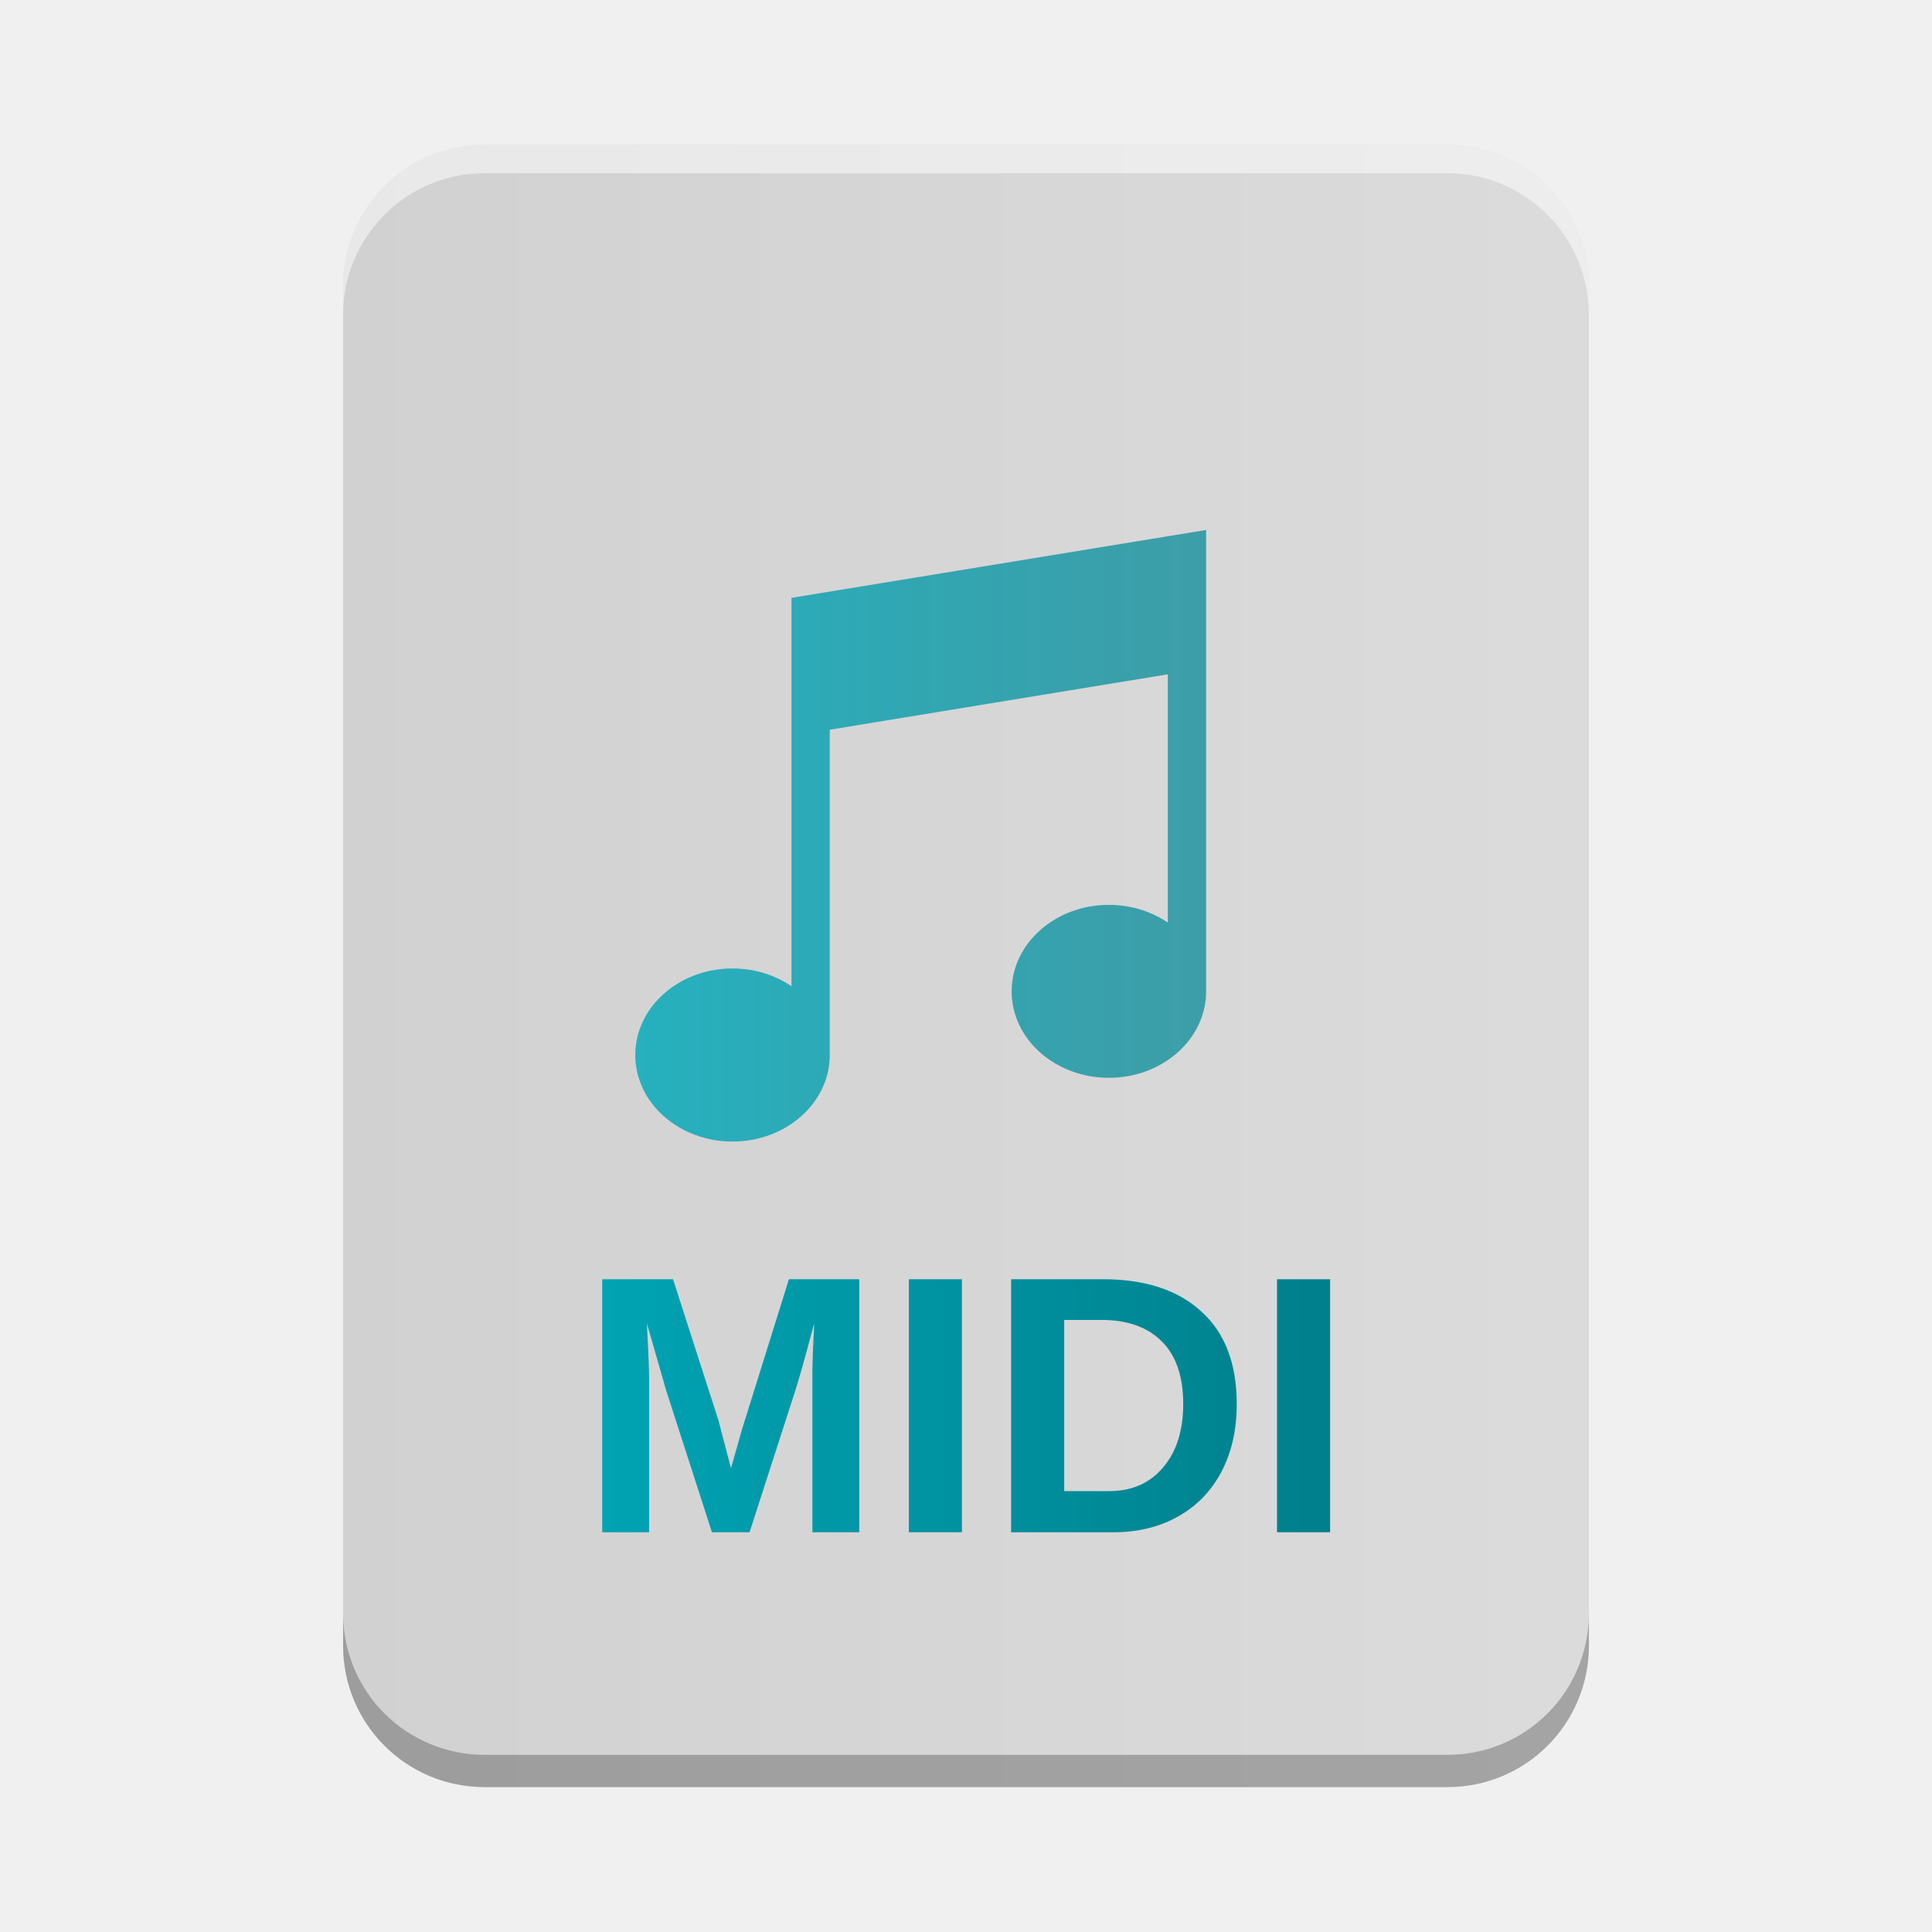
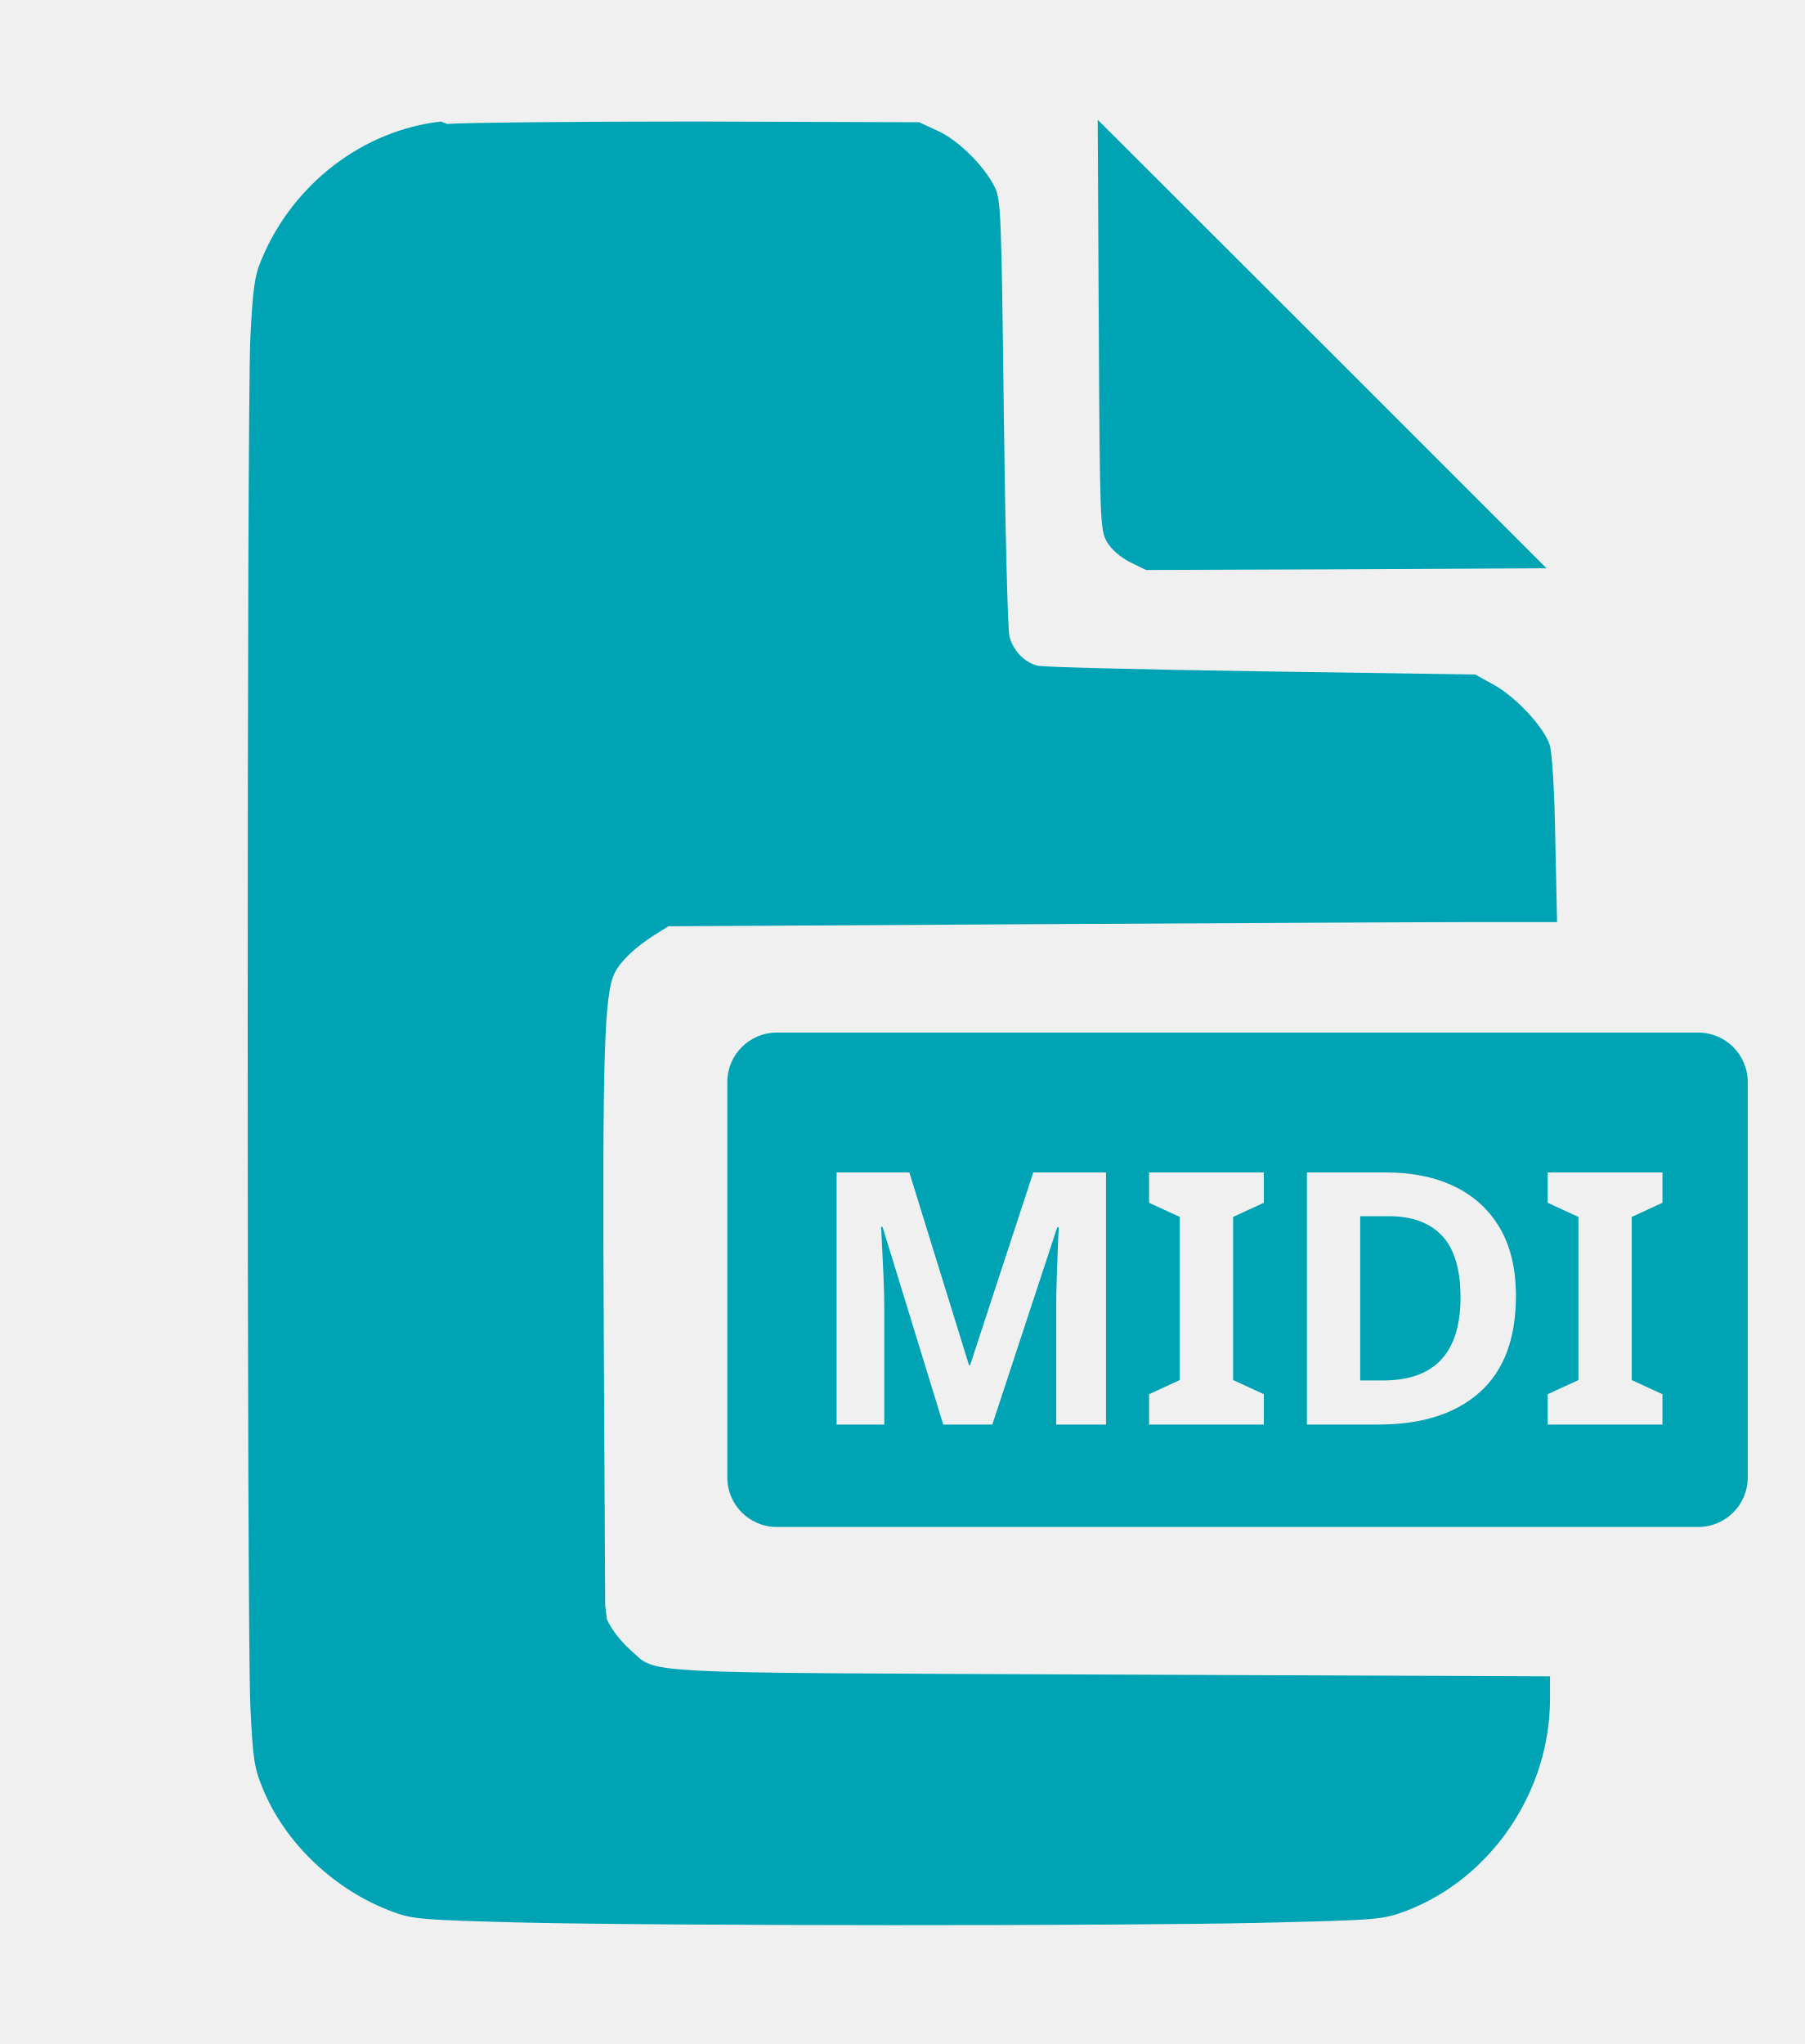
- <svg xmlns="http://www.w3.org/2000/svg" viewBox="0 0 64 64" width="512" height="512">
-   <defs>
-     <linearGradient id="bodyGradient" x1="0%" y1="0%" x2="100%" y2="0%">
-       <stop offset="0%" stop-color="#fff" stop-opacity="0.1" />
-       <stop offset="100%" stop-color="#fff" stop-opacity="0.3" />
-     </linearGradient>
-     <linearGradient id="purpleGradient" x1="0%" y1="0%" x2="100%" y2="0%" gradientUnits="objectBoundingBox">
-       <stop offset="0%" stop-color="#00a3b3" />
-       <stop offset="100%" stop-color="#007f8c" />
-     </linearGradient>
-   </defs>
-   <g transform="translate(32 32) scale(0.937931) translate(-32 -32)">
-     <path d="M 40,3 H 15 c -2.77,0 -5,2.23 -5,5 v 48 c 0,2.77 2.23,5 5,5 h 34 c 2.77,0 5,-2.23 5,-5 V 8 c 0,-2.77 -2.23,-5 -5,-5 Z" fill="#ccc" />
-     <g transform="translate(16,13) scale(0.0072)" opacity="1">
-       <path fill-rule="nonzero" fill="url(#purpleGradient)" d="M 1366.102 833 L 1366.102 2738 C 1285.699 2683.398 1185.5 2651 1076.898 2651 C 813.5 2651 599.898 2841.199 599.898 3075.801 C 599.898 3309.801 813.5 3500 1076.898 3500 C 1340.301 3500 1553.898 3309.801 1553.898 3075.801 L 1553.898 1479.801 L 3212.301 1208 L 3212.301 2426 C 3131.898 2371.398 3031.699 2339 2923.102 2339 C 2659.699 2339 2446.102 2529.199 2446.102 2763.199 C 2446.102 2997.199 2659.699 3187.398 2923.102 3187.398 C 3186.5 3187.398 3400.102 2997.199 3400.102 2763.199 L 3400.102 500 Z M 1366.102 833 " />
+ <svg xmlns="http://www.w3.org/2000/svg" version="1.0" width="452" height="512" viewBox="0 0 511 512" preserveAspectRatio="xMidYMid meet">
+   <mask id="stencil">
+     <path fill="white" d="M1325 2519 l-45 -42 0 -696 0 -697 33 -31 c17 -17 42 -36 55 -43 27 -14 1731 -20 2927 -11 683 6 732 7 757 24 52 36 52 31 56 765 l3 682 -45 45 -44 45 -1826 0 -1826 0 -45 -41z" />
+     <g transform="scale(1, -1)">
+       <text x="2810" y="-1420" font-family="Source Code Pro Bold, sans-serif" font-weight="bold" font-size="1000" text-anchor="middle" fill="black">MIDI</text>
    </g>
-     <path d="M 40,3 H 15 c -2.77,0 -5,2.23 -5,5 v 48 c 0,2.77 2.23,5 5,5 h 34 c 2.77,0 5,-2.23 5,-5 V 8 c 0,-2.77 -2.23,-5 -5,-5 Z" fill="url(#bodyGradient)" />
-     <path d="M 15,3 c -2.77,0 -5,2.23 -5,5 v 1 a 5,5 0 0 1 5,-5 h 34 a 5,5 0 0 1 5,5 V 8 c 0,-2.77 -2.23,-5 -5,-5 H 15 Z" opacity=".5" fill="#fff" />
-     <path d="M 54,54.86 A 5.004,5.004 0 0 1 52.54,58.398 4.989,4.989 0 0 1 49,59.86 H 15 A 5.005,5.005 0 0 1 11.46,58.4 4.989,4.989 0 0 1 10,54.86 V 56 c 0,2.77 2.23,5 5,5 h 34 c 2.77,0 5,-2.23 5,-5 z" opacity=".25" />
-     <text x="32" y="52" font-family="Source Code Pro, Arial, sans-serif" font-size="13" font-weight="bold" text-anchor="middle" fill="url(#purpleGradient)" opacity="1">MIDI</text>
+   </mask>
+   <g transform="translate(70,512) scale(0.1,-0.1)" fill="#00a3b3" stroke="none">
+     <path d="M549 5110 c-221 -25 -419 -176 -508 -390 -20 -46 -25 -83 -32 -225 -10 -219 -10 -3646 0 -3870 7 -150 11 -178 35 -235 63 -156 207 -292 372 -351 53 -20 88 -22 354 -29 427 -10 1697 -10 2100 -1 338 8 346 9 413 34 240 92 406 336 407 598 l0 66 -1247 5 c-1382 6 -1277 0 -1360 72 -23 20 -52 57 -64 84 l-5 40 -4 775 c-4 786 1 959 32 1018 17 33 58 71 111 105 l40 25 1035 6 c569 3 1136 6 1259 6 l223 0 -5 233 c-2 134 -9 248 -16 269 -16 50 -97 137 -160 171 l-51 28 -607 9 c-335 5 -619 12 -633 16 -38 10 -69 44 -79 83 -5 20 -12 306 -16 636 -7 571 -8 602 -27 639 -31 60 -103 131 -161 157 l-52 24 -630 2 c-346 0 -664 -3 -706 -7z" />
+     <path d="M2412 4535 c3 -561 4 -581 23 -615 12 -21 38 -44 66 -58 l45 -22 567 2 567 3 -635 635 -636 635 3 -580z" />
+     <path mask="url(#stencil)" fill="#00a3b3" d="M1500 2530                   L4110 2530                   A140 140 0 0 0 4250 2390                   L4250 1270                   A140 140 0 0 0 4110 1130                   L1500 1130                   A140 140 0 0 0 1360 1270                   L1360 2390                   A140 140 0 0 0 1500 2530 Z" />
  </g>
</svg>
